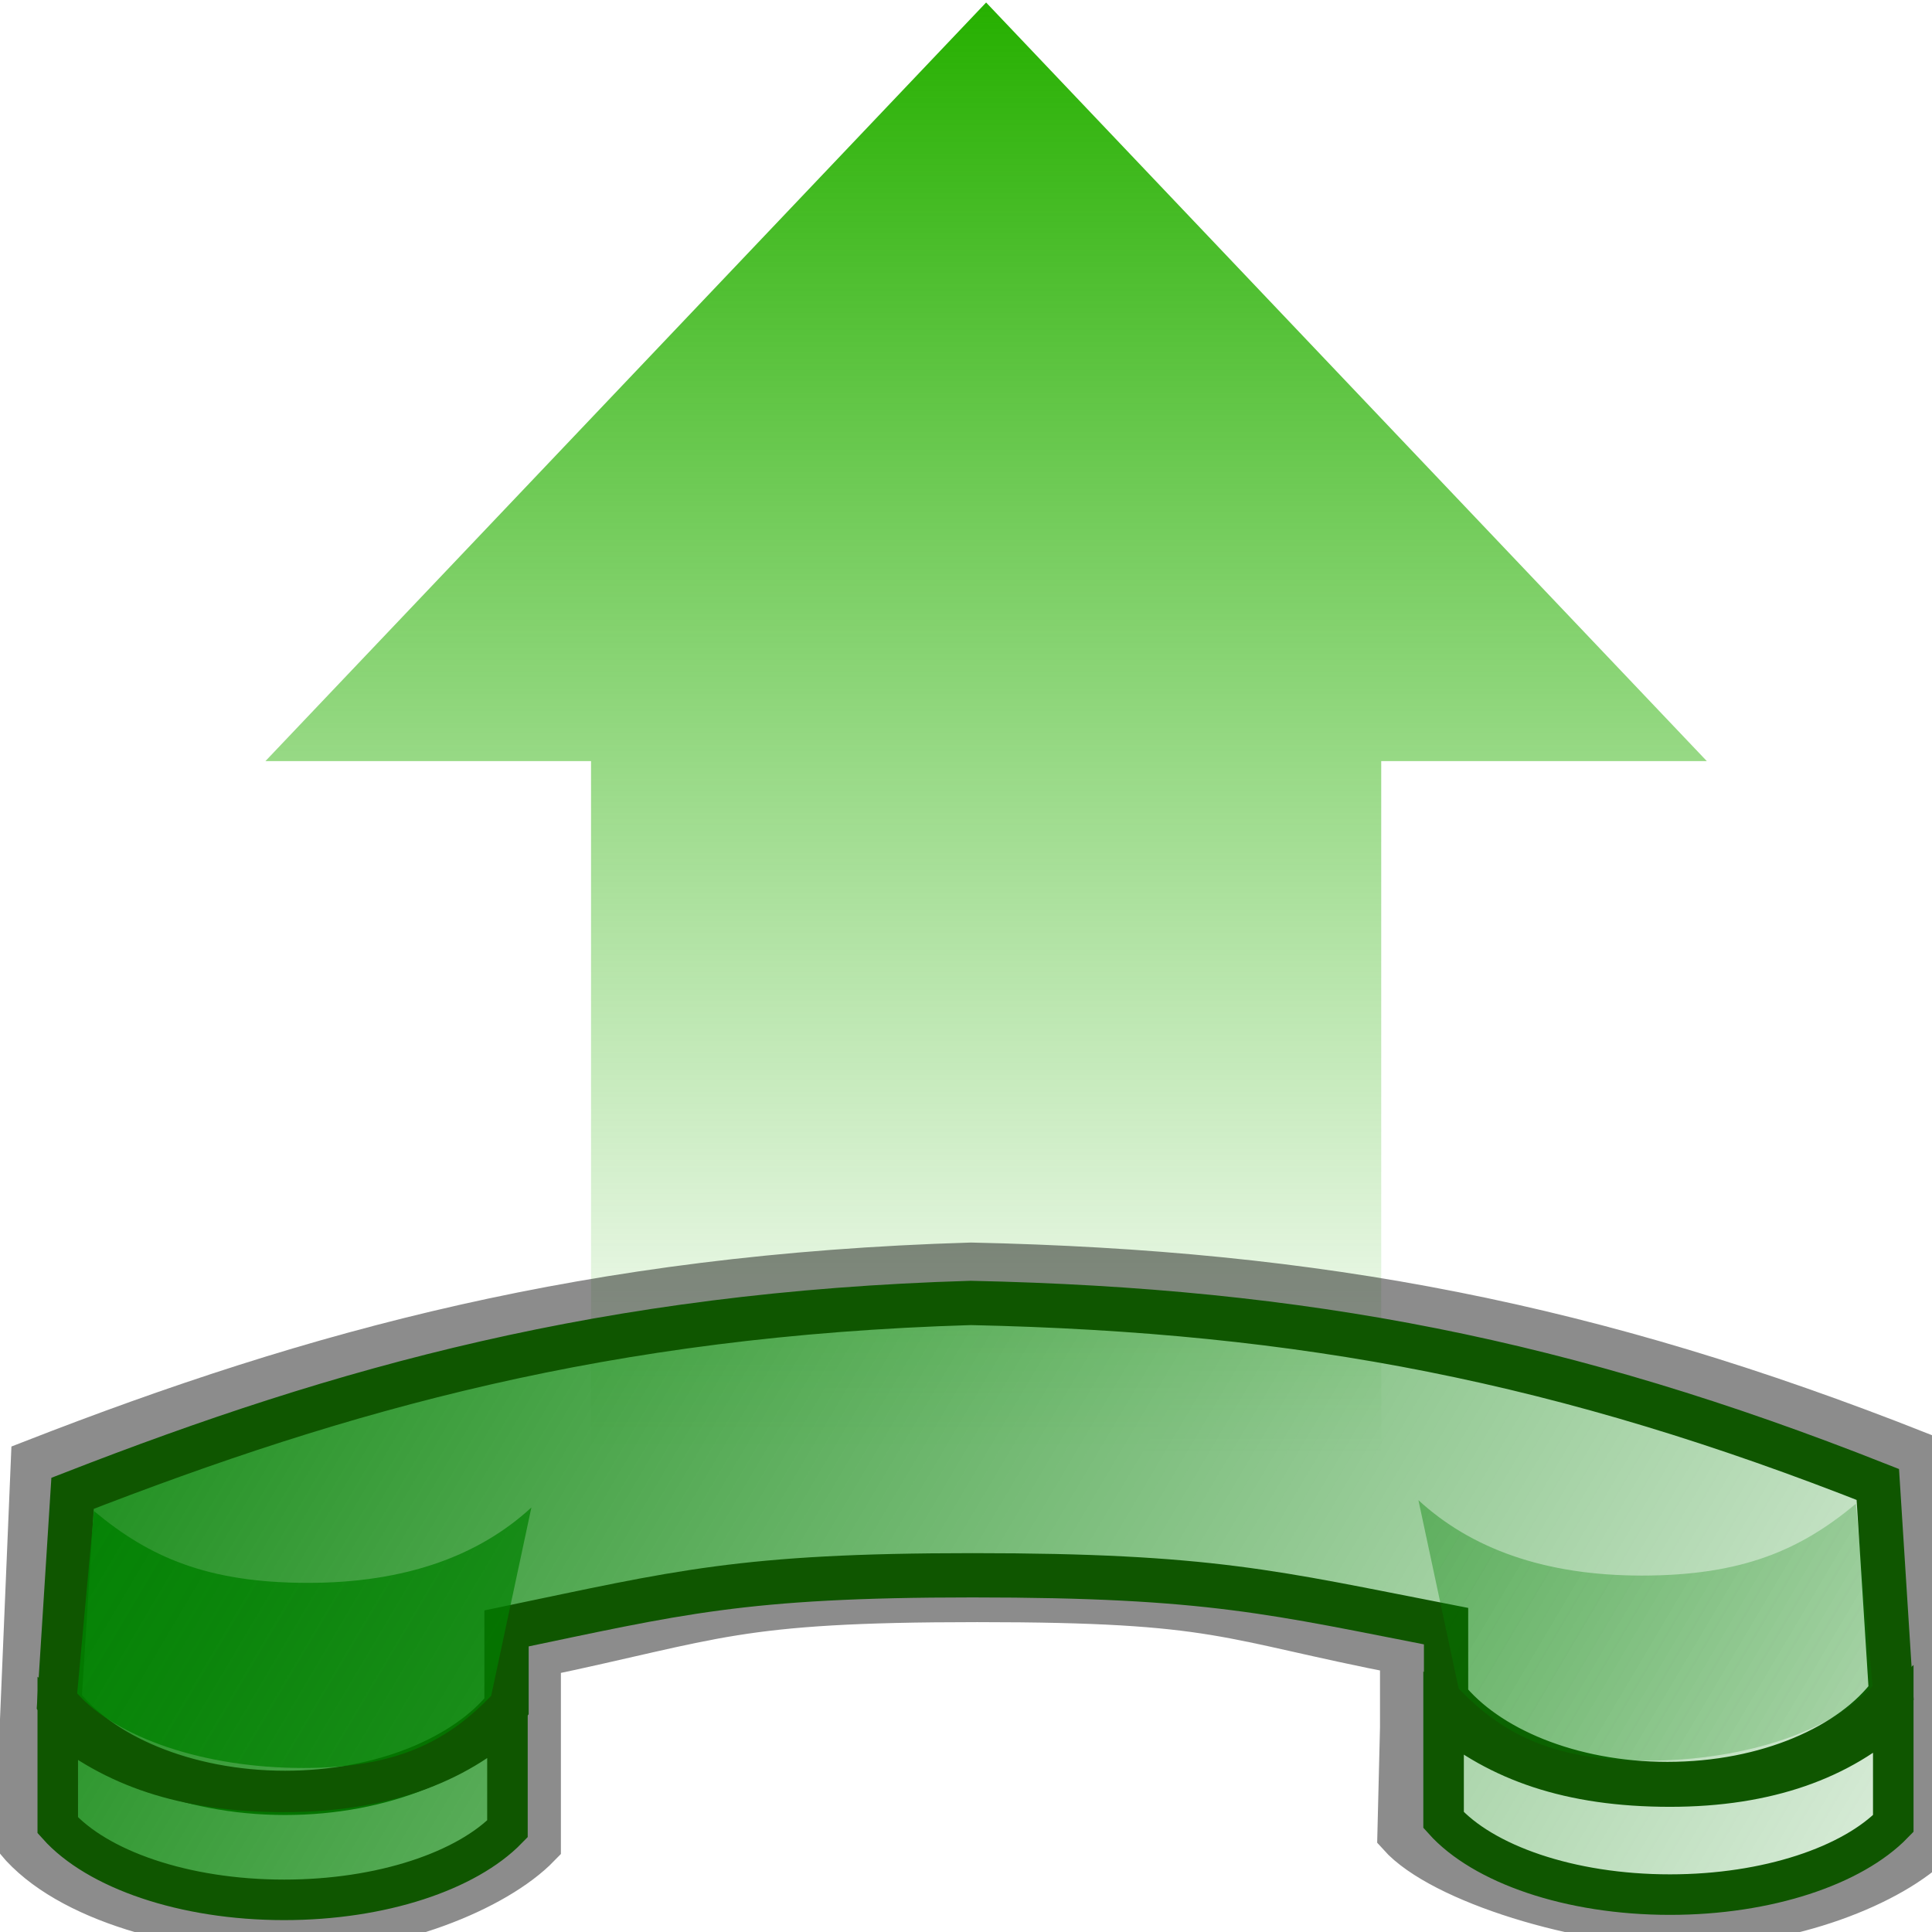
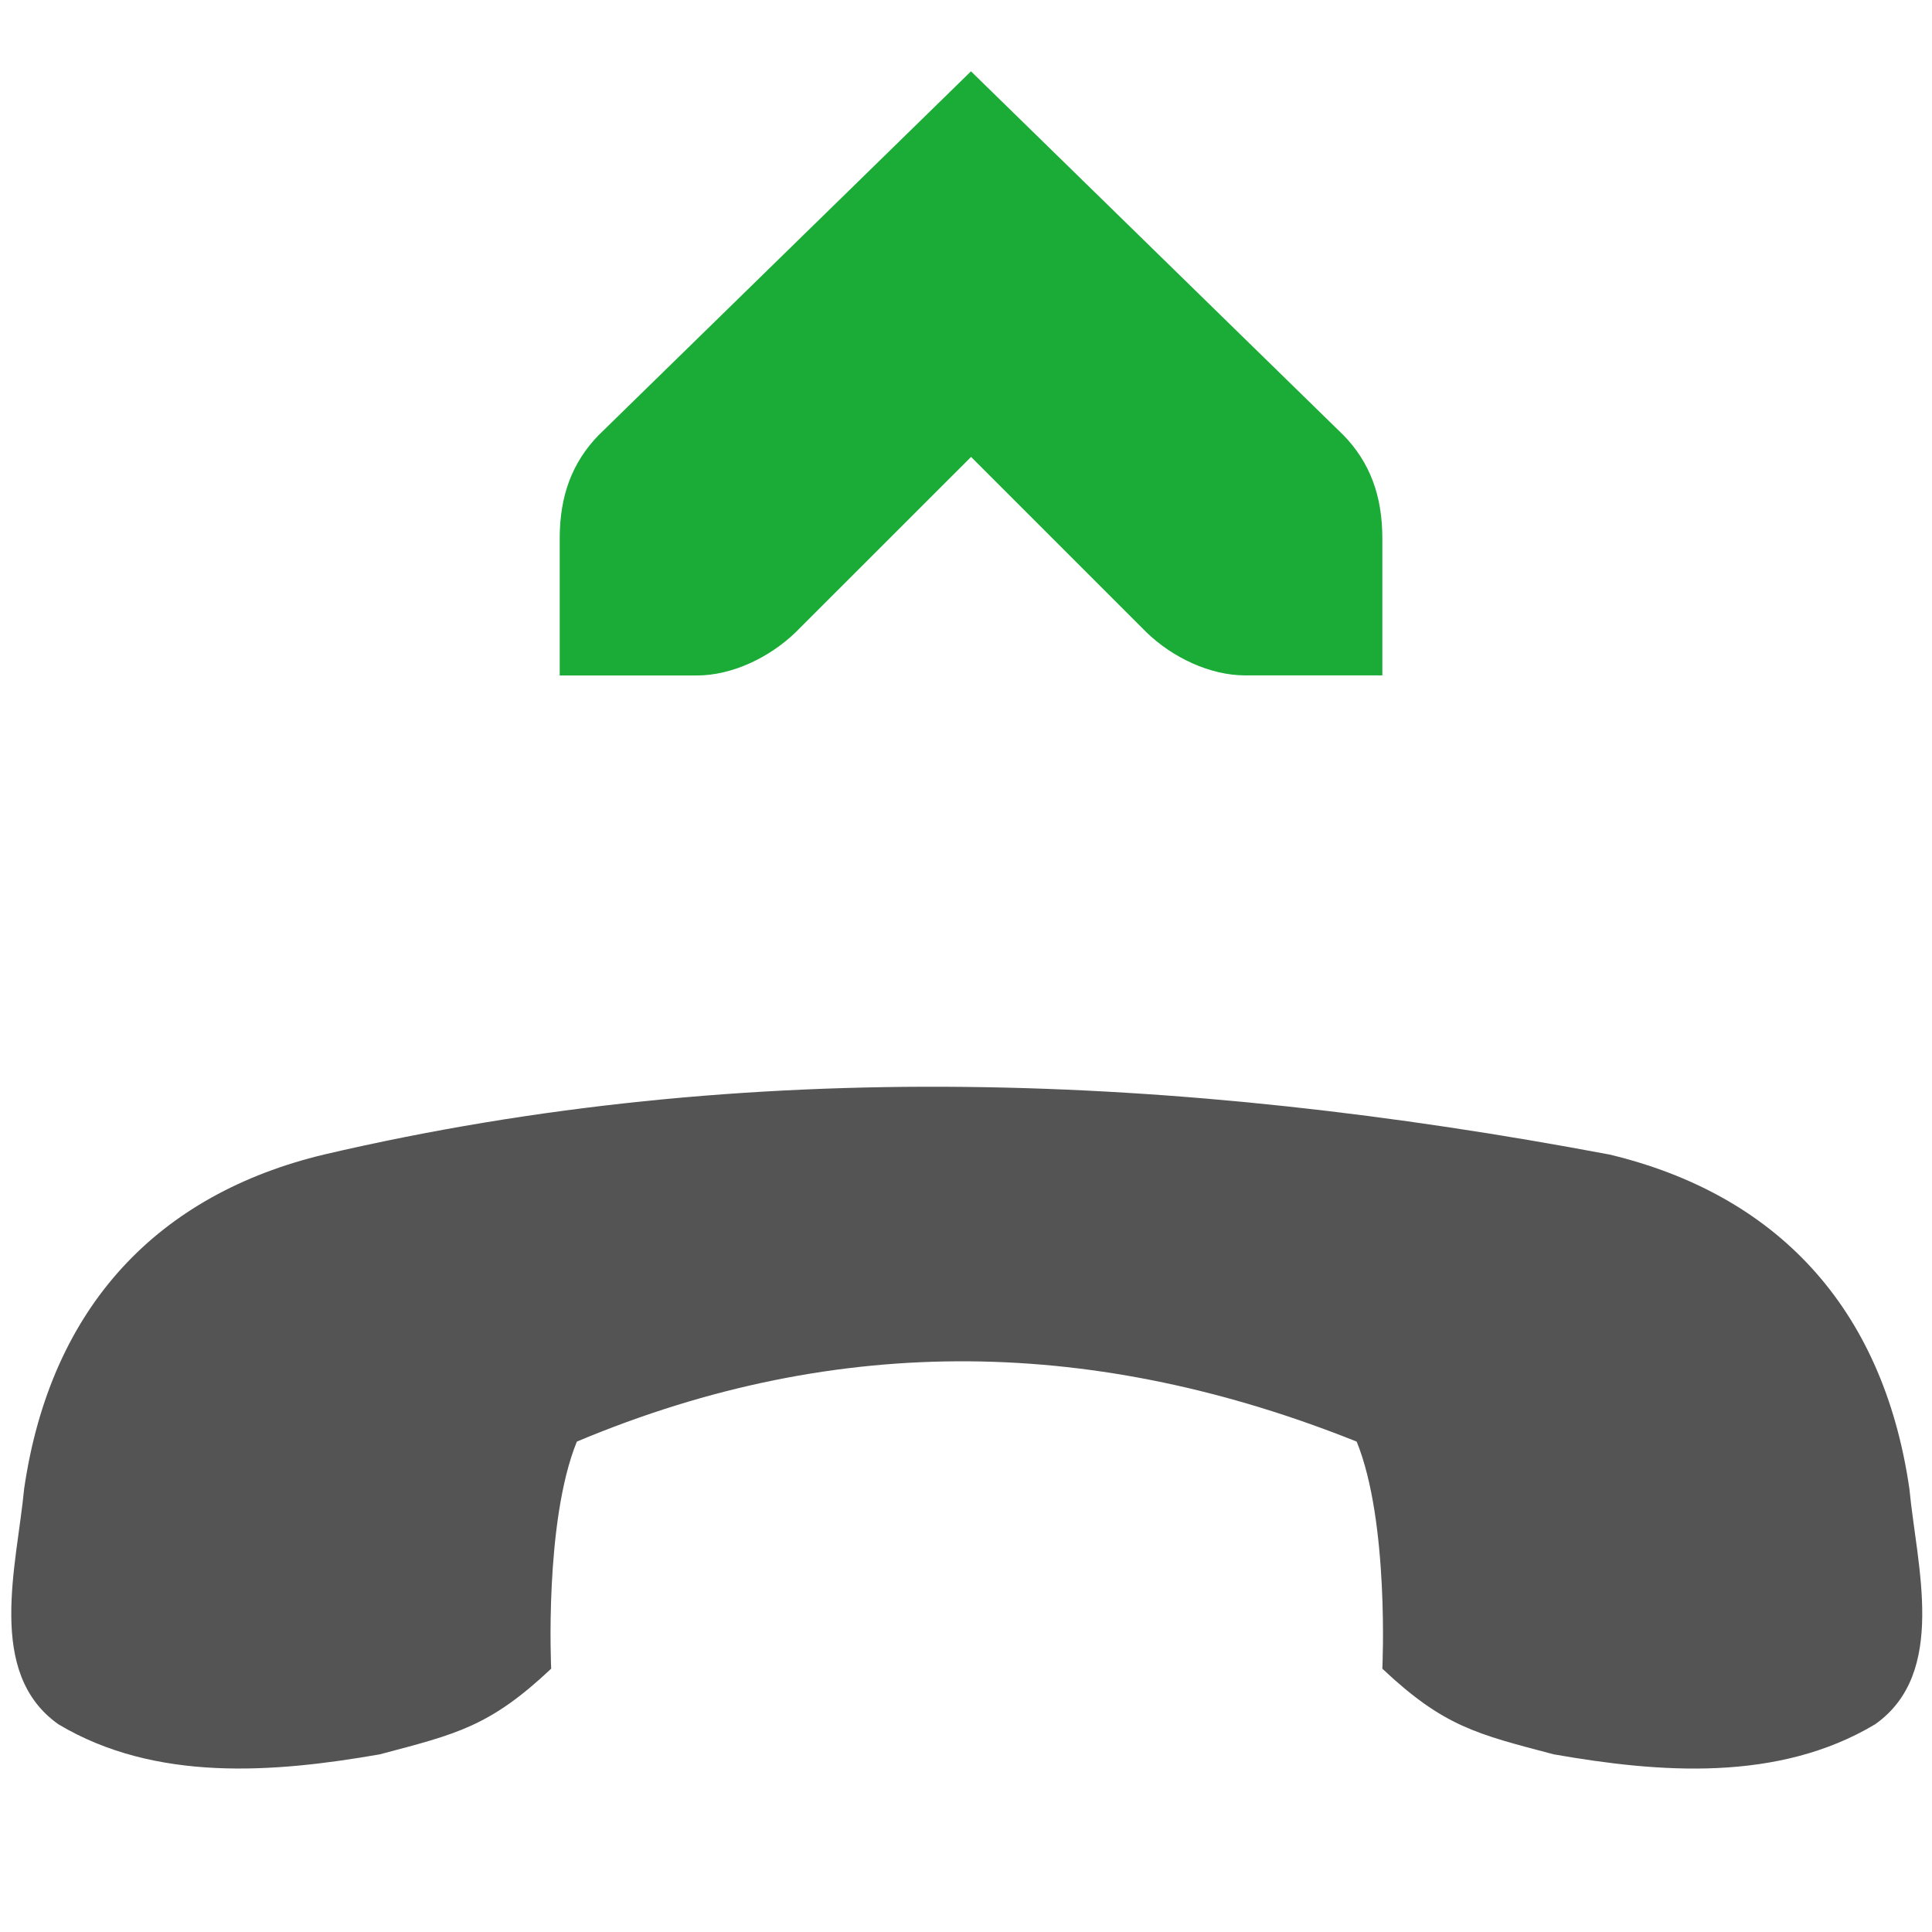
<svg xmlns="http://www.w3.org/2000/svg" xmlns:xlink="http://www.w3.org/1999/xlink" width="24" height="24" id="svg2" version="1.0">
  <defs id="defs4">
    <linearGradient id="linearGradient2433">
      <stop style="stop-color:#008000;stop-opacity:1;" offset="0" id="stop2435" />
      <stop style="stop-color:#008000;stop-opacity:0;" offset="1" id="stop2437" />
    </linearGradient>
    <linearGradient id="linearGradient4269">
      <stop style="stop-color:#26b000;stop-opacity:1;" offset="0" id="stop4271" />
      <stop style="stop-color:#26b000;stop-opacity:0;" offset="1" id="stop4273" />
    </linearGradient>
    <linearGradient id="linearGradient4183">
      <stop id="stop4185" offset="0" style="stop-color:#26b000;stop-opacity:1;" />
      <stop id="stop4187" offset="1" style="stop-color:#145f00;stop-opacity:1;" />
    </linearGradient>
    <linearGradient id="linearGradient4167">
      <stop style="stop-color:#80000e;stop-opacity:1;" offset="0" id="stop4169" />
      <stop style="stop-color:#b00014;stop-opacity:0;" offset="1" id="stop4171" />
    </linearGradient>
-     <linearGradient xlink:href="#linearGradient4269" id="linearGradient4275" x1="15.63" y1="22.874" x2="15.63" y2="8.531" gradientUnits="userSpaceOnUse" gradientTransform="matrix(1.256521,0,0,-1.256521,-7.854319,28.77331)" />
    <linearGradient xlink:href="#linearGradient2433" id="linearGradient2439" x1="2.966" y1="-0.801" x2="32.578" y2="16.739" gradientUnits="userSpaceOnUse" />
  </defs>
  <g id="layer1">
-     <path style="opacity:1;fill:url(#linearGradient4275);fill-opacity:1;stroke:none;stroke-width:0.625;stroke-linejoin:miter;stroke-miterlimit:4;stroke-dasharray:none;stroke-dashoffset:0;stroke-opacity:1" d="M 7.342,21.903 L 7.342,9.455 L 3.297,9.455 L 12.25,0.031 L 21.203,9.455 L 17.158,9.455 L 17.158,21.903 L 7.342,21.903 z " id="rect4262" />
-     <g id="g2181" transform="matrix(0.8753565,0,0,0.8754652,-11.95575,23.21569)" style="fill:none;stroke:#000000;stroke-opacity:0.45">
-       <path style="opacity:1;fill:none;fill-opacity:1;stroke:#000000;stroke-width:0.656;stroke-linejoin:miter;stroke-miterlimit:4;stroke-dasharray:none;stroke-dashoffset:0;stroke-opacity:0.45" d="M 41.11,-0.418 C 40.505,0.205 39.041,0.776 37.592,0.776 C 36.102,0.776 34.115,0.157 33.533,-0.493 L 33.57,-2.003 L 33.57,-3.084 C 31.027,-3.579 30.997,-3.829 27.526,-3.829 C 24.054,-3.829 23.831,-3.576 21.29,-3.046 L 21.29,-0.344 C 20.686,0.279 19.221,0.876 17.773,0.876 C 16.283,0.876 14.623,0.433 13.915,-0.418 L 14.139,-5.765 C 18.129,-7.319 22.031,-8.397 27.438,-8.559 C 32.386,-8.451 36.259,-7.705 40.886,-5.876 L 41.11,-0.418 z " id="path2183" />
-     </g>
-     <g id="g4160" transform="matrix(0.880119,0,0,0.880119,-2.110217,12.14234)" style="fill:url(#linearGradient2439);fill-opacity:1">
-       <path id="path3153" d="M 16.1,4.594 C 10.946,4.748 7.226,5.8 3.422,7.281 L 3.235,10.228 C 3.785,10.973 5.014,11.509 6.422,11.509 C 7.791,11.509 8.976,11.005 9.547,10.29 L 9.547,9.188 C 11.969,8.683 12.862,8.438 16.125,8.438 C 19.48,8.438 20.385,8.684 22.808,9.156 L 22.808,10.165 C 23.379,10.88 24.564,11.384 25.933,11.384 C 27.341,11.384 28.539,10.848 29.089,10.103 L 28.902,7.156 C 24.492,5.413 20.816,4.696 16.1,4.594 z " style="opacity:1;fill:url(#linearGradient2439);fill-opacity:1;stroke:#0f5600;stroke-width:0.625;stroke-linejoin:miter;stroke-miterlimit:4;stroke-dasharray:none;stroke-dashoffset:0;stroke-opacity:1" />
-       <path id="path3161" d="M 6.408,13.019 C 7.788,13.019 8.984,12.61 9.56,12.017 L 9.56,10.431 C 8.823,11.109 7.789,11.495 6.408,11.495 C 4.985,11.495 3.988,11.13 3.213,10.482 L 3.213,11.966 C 3.767,12.585 4.987,13.019 6.408,13.019 z " style="opacity:1;fill:url(#linearGradient2439);fill-opacity:1;stroke:#0f5600;stroke-width:0.572;stroke-linejoin:miter;stroke-miterlimit:4;stroke-dasharray:none;stroke-dashoffset:0;stroke-opacity:1" />
-       <path id="path4140" d="M 25.968,12.945 C 27.348,12.945 28.544,12.536 29.12,11.942 L 29.12,10.356 C 28.383,11.035 27.349,11.42 25.968,11.42 C 24.545,11.42 23.548,11.056 22.773,10.407 L 22.773,11.892 C 23.327,12.511 24.547,12.945 25.968,12.945 z " style="opacity:1;fill:url(#linearGradient2439);fill-opacity:1;stroke:#0f5600;stroke-width:0.572;stroke-linejoin:miter;stroke-miterlimit:4;stroke-dasharray:none;stroke-dashoffset:0;stroke-opacity:1" />
-       <path id="path4246" d="M 6.682,11.158 C 8.063,11.158 8.754,10.733 9.33,10.14 L 9.898,7.481 C 9.161,8.159 8.127,8.545 6.745,8.545 C 5.323,8.545 4.5,8.18 3.724,7.531 L 3.487,10.105 C 4.042,10.724 5.262,11.158 6.682,11.158 z " style="opacity:1;fill:url(#linearGradient2439);fill-opacity:1;stroke:none;stroke-width:0.572;stroke-linejoin:miter;stroke-miterlimit:4;stroke-dasharray:none;stroke-dashoffset:0;stroke-opacity:1" />
-       <path id="path4258" d="M 25.634,11.055 C 24.253,11.055 23.562,10.631 22.986,10.037 L 22.418,7.378 C 23.155,8.056 24.189,8.442 25.57,8.442 C 26.993,8.442 27.816,8.077 28.592,7.429 L 28.828,10.002 C 28.274,10.621 27.054,11.055 25.634,11.055 z " style="opacity:1;fill:url(#linearGradient2439);fill-opacity:1;stroke:none;stroke-width:0.572;stroke-linejoin:miter;stroke-miterlimit:4;stroke-dasharray:none;stroke-dashoffset:0;stroke-opacity:1" />
-     </g>
+     <rect style="color:#bebebe;fill:none;stroke:none;stroke-width:1;marker:none;visibility:visible;display:inline;overflow:visible" id="rect44095-0-2" width="27.25" height="27.25" x="-25.687" y="-27.125" transform="scale(-1,-1)" />
+     <path id="path44097-5-4" d="m 4.026,14.342 c -2.047,0.49 -3.394,1.871 -3.726,4.151 -0.091,0.959 -0.477,2.29 0.426,2.927 1.206,0.721 2.681,0.602 3.992,0.373 0.956,-0.253 1.365,-0.345 2.129,-1.064 0,0 -0.088,-1.823 0.319,-2.821 3.289,-1.381 6.489,-1.278 9.687,0 0.407,0.998 0.319,2.821 0.319,2.821 0.764,0.72 1.173,0.812 2.129,1.064 1.311,0.23 2.786,0.348 3.992,-0.373 0.903,-0.637 0.517,-1.969 0.426,-2.927 -0.331,-2.281 -1.678,-3.661 -3.726,-4.151 -5.344,-1.007 -10.689,-1.233 -15.967,0 z" style="fill:#545454;fill-opacity:1;stroke:none;display:inline;enable-background:new" />
+     <path style="font-size:medium;font-style:normal;font-variant:normal;font-weight:normal;font-stretch:normal;text-indent:0;text-align:start;text-decoration:none;line-height:normal;letter-spacing:normal;word-spacing:normal;text-transform:none;direction:ltr;block-progression:tb;writing-mode:lr-tb;text-anchor:start;color:#bebebe;fill:#1aac36;fill-opacity:1;stroke:none;stroke-width:2;marker:none;visibility:visible;display:inline;overflow:visible;enable-background:accumulate;font-family:Bitstream Vera Sans;-inkscape-font-specification:Bitstream Vera Sans" d="m 6.953,8.391 1.703,0 C 9.094,8.391 9.556,8.169 9.88,7.858 L 12.063,5.676 14.245,7.858 c 0.324,0.312 0.787,0.532 1.224,0.532 l 1.703,0 1.7e-5,-1.703 c 0,-0.527 -0.154,-0.941 -0.479,-1.277 L 12.062,0.886 7.432,5.41 C 7.107,5.747 6.953,6.16 6.953,6.687 l 0,1.703 z" id="rect3217-6-2-2-4-2-3-8" />
  </g>
</svg>
